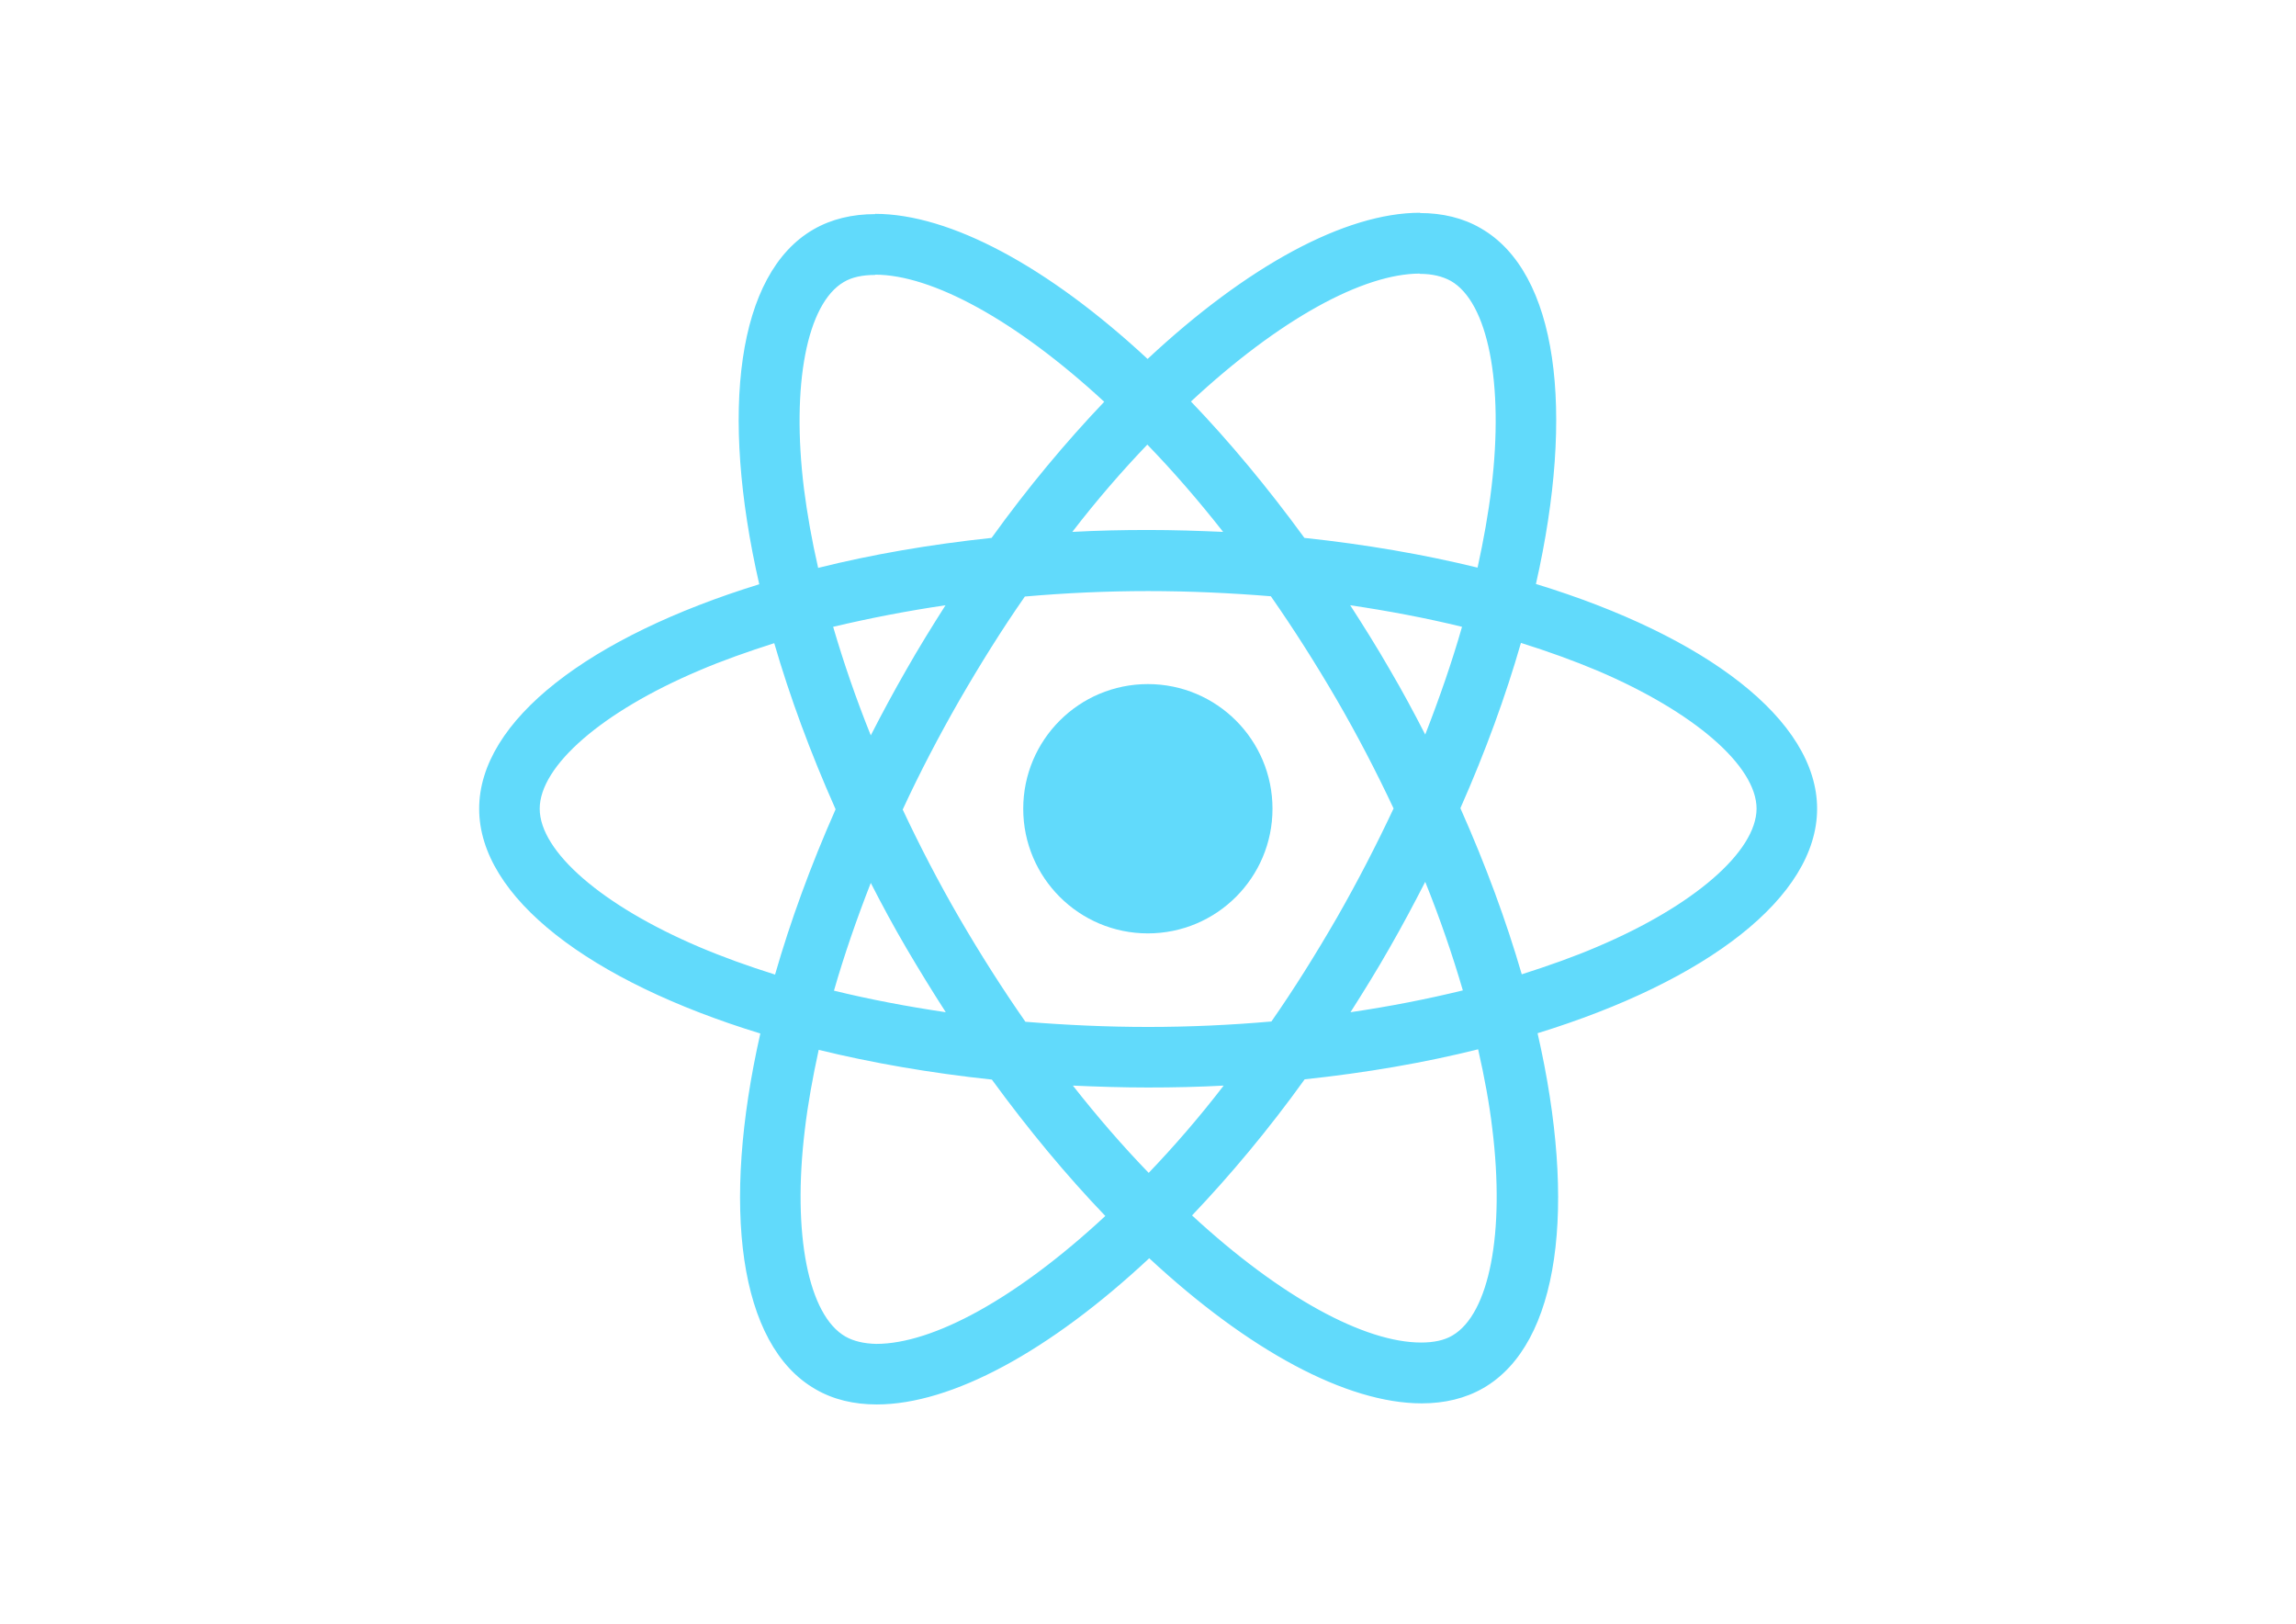
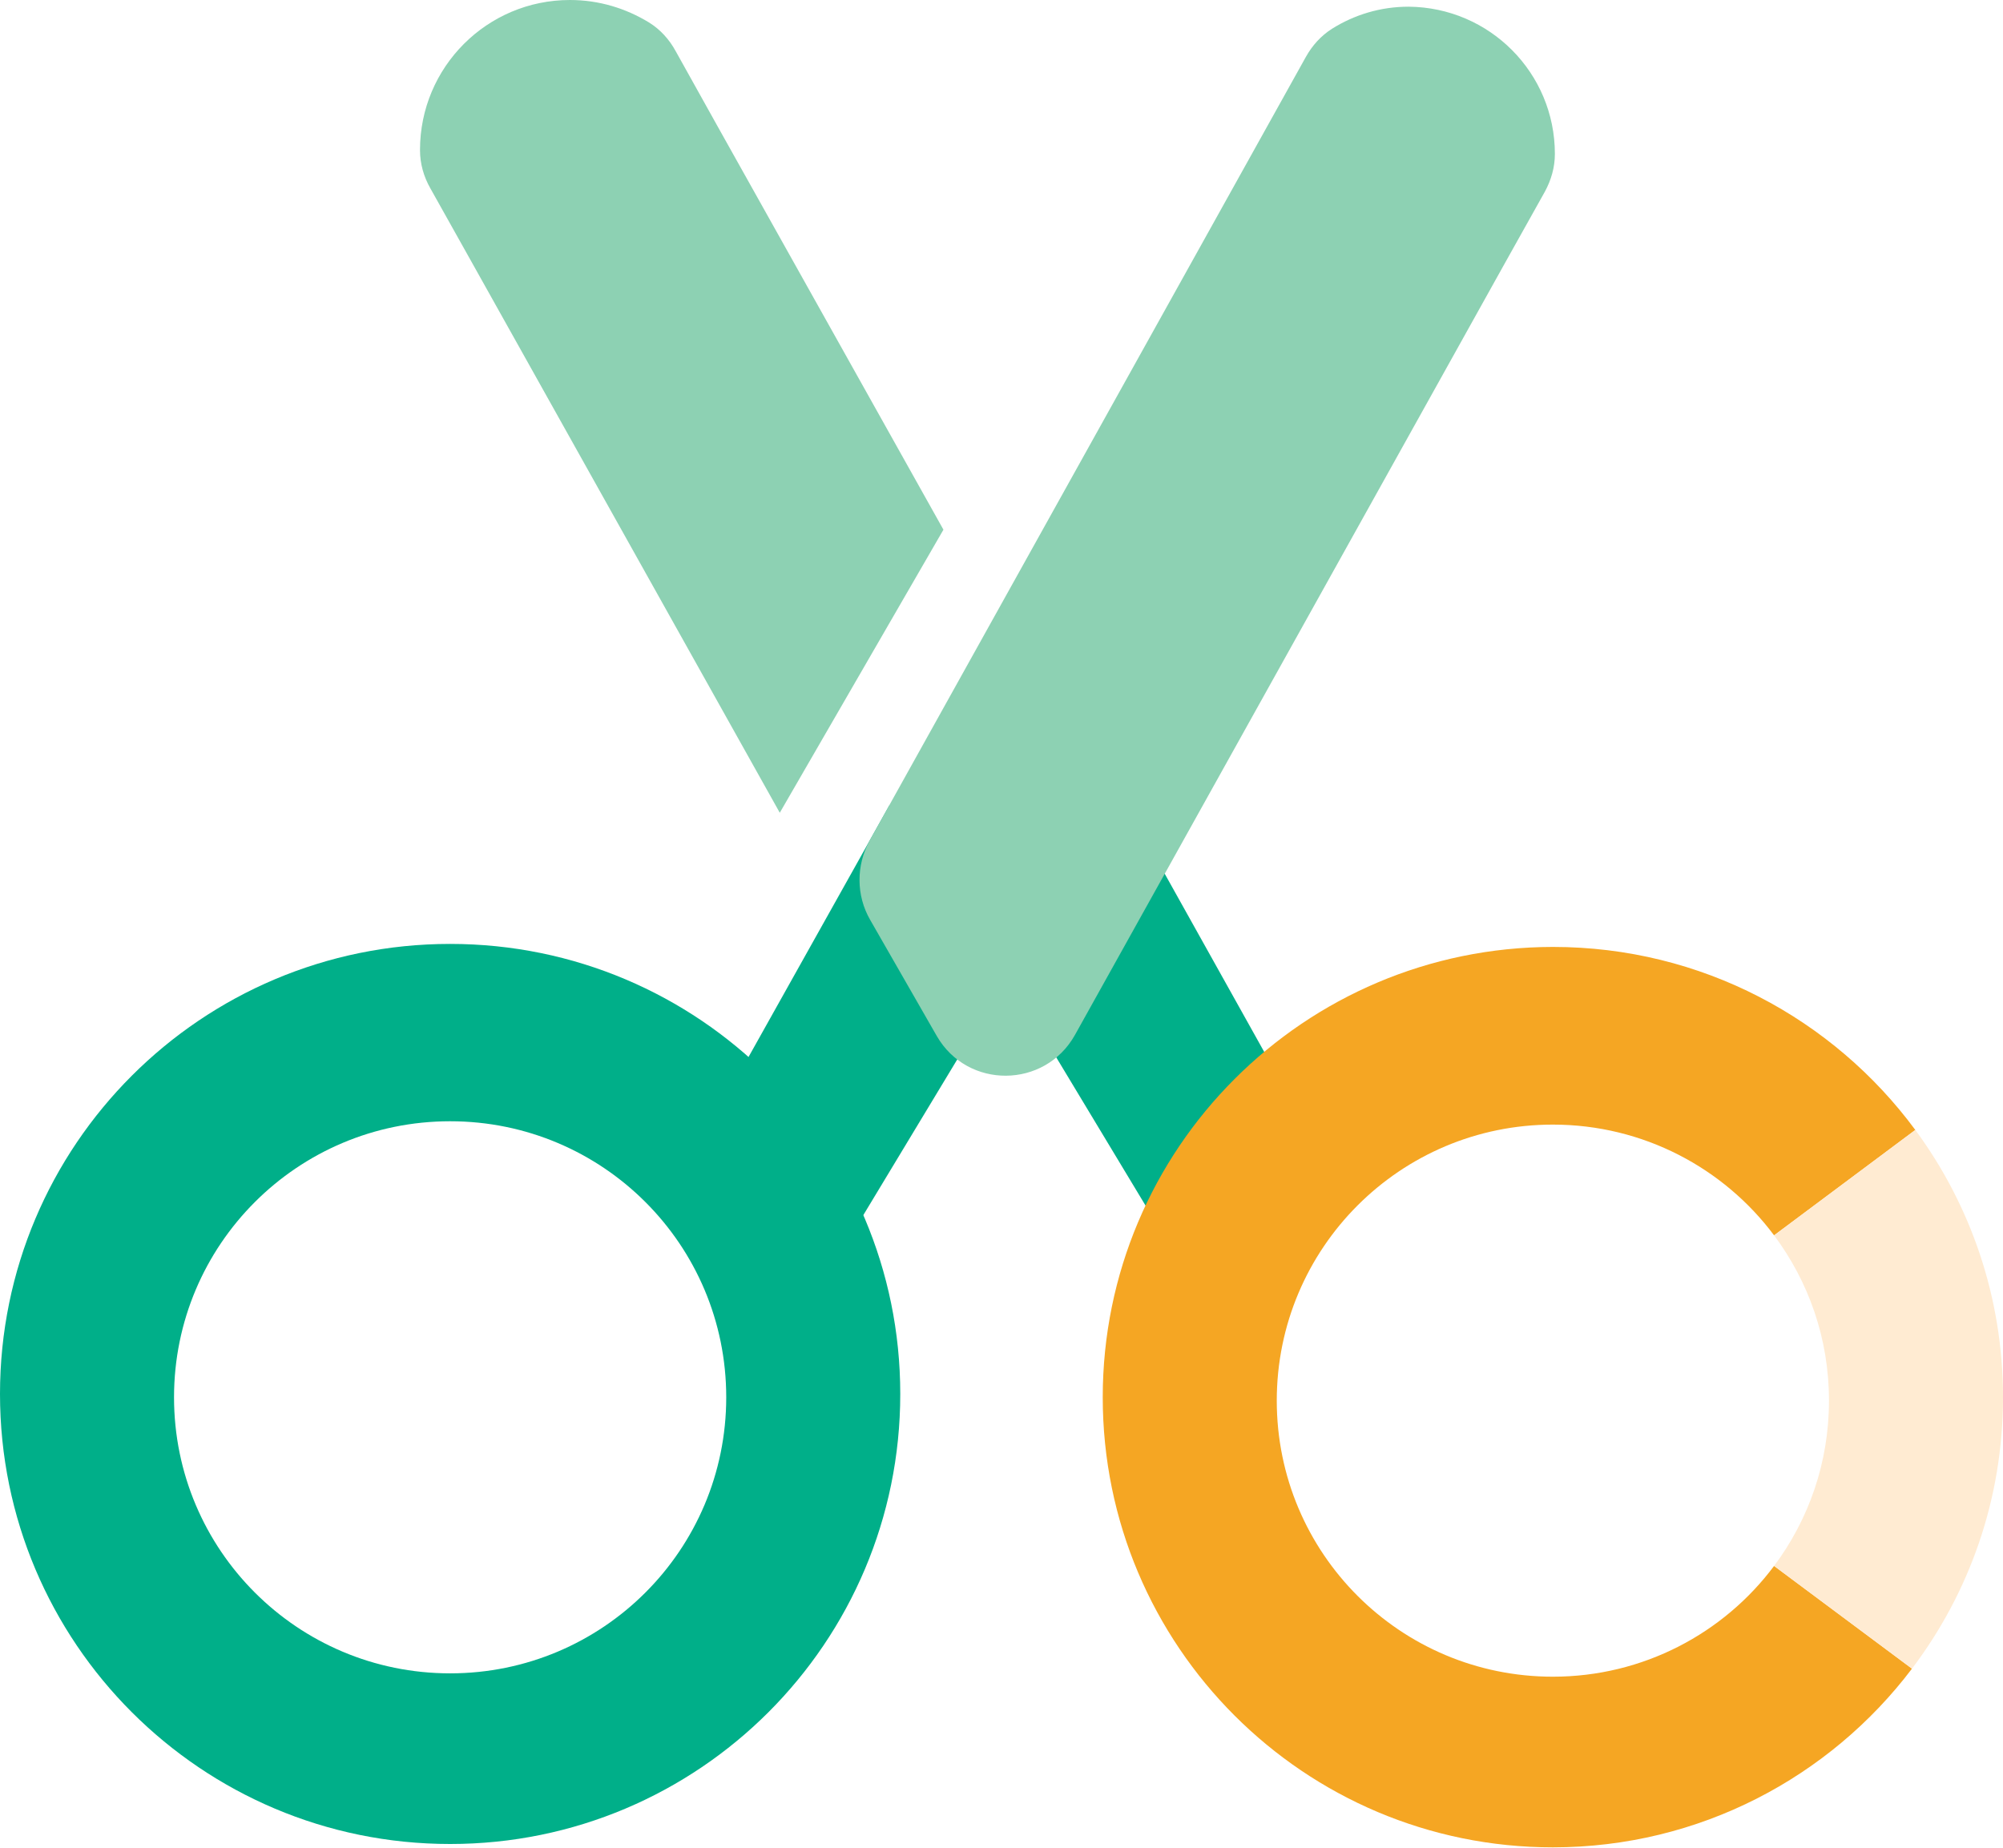
- <svg xmlns="http://www.w3.org/2000/svg" viewBox="0 0 841.9 595.3">
-   <g fill="#61DAFB">
-     <path d="M666.3 296.5c0-32.5-40.7-63.3-103.1-82.4 14.4-63.6 8-114.2-20.2-130.4-6.5-3.8-14.1-5.6-22.4-5.6v22.3c4.6 0 8.3.9 11.4 2.6 13.6 7.8 19.5 37.5 14.9 75.7-1.1 9.4-2.9 19.3-5.1 29.4-19.6-4.8-41-8.5-63.5-10.9-13.5-18.5-27.5-35.3-41.6-50 32.6-30.3 63.2-46.9 84-46.9V78c-27.5 0-63.5 19.6-99.9 53.6-36.4-33.8-72.4-53.2-99.9-53.2v22.3c20.7 0 51.4 16.5 84 46.6-14 14.7-28 31.4-41.3 49.9-22.6 2.4-44 6.1-63.6 11-2.3-10-4-19.7-5.2-29-4.7-38.2 1.1-67.9 14.6-75.8 3-1.8 6.9-2.6 11.5-2.6V78.5c-8.4 0-16 1.8-22.6 5.6-28.1 16.2-34.4 66.7-19.9 130.1-62.2 19.2-102.7 49.9-102.7 82.3 0 32.5 40.7 63.3 103.1 82.4-14.4 63.6-8 114.2 20.2 130.4 6.5 3.8 14.1 5.6 22.5 5.6 27.5 0 63.5-19.6 99.9-53.6 36.4 33.8 72.4 53.2 99.9 53.2 8.4 0 16-1.8 22.6-5.6 28.1-16.2 34.4-66.7 19.9-130.1 62-19.1 102.5-49.9 102.5-82.3zm-130.2-66.7c-3.7 12.9-8.3 26.2-13.5 39.5-4.1-8-8.4-16-13.1-24-4.6-8-9.5-15.8-14.4-23.4 14.2 2.1 27.9 4.7 41 7.9zm-45.8 106.5c-7.8 13.5-15.8 26.3-24.1 38.2-14.9 1.3-30 2-45.2 2-15.1 0-30.2-.7-45-1.9-8.3-11.9-16.4-24.6-24.2-38-7.6-13.1-14.5-26.4-20.8-39.8 6.2-13.4 13.2-26.8 20.7-39.9 7.8-13.5 15.8-26.3 24.1-38.2 14.9-1.3 30-2 45.2-2 15.1 0 30.2.7 45 1.9 8.3 11.9 16.4 24.6 24.2 38 7.6 13.1 14.5 26.4 20.8 39.8-6.3 13.4-13.2 26.8-20.7 39.9zm32.3-13c5.4 13.4 10 26.8 13.8 39.8-13.1 3.2-26.9 5.9-41.2 8 4.9-7.7 9.8-15.6 14.4-23.7 4.6-8 8.9-16.1 13-24.1zM421.2 430c-9.3-9.6-18.6-20.3-27.8-32 9 .4 18.2.7 27.5.7 9.4 0 18.7-.2 27.8-.7-9 11.7-18.3 22.4-27.5 32zm-74.4-58.9c-14.2-2.1-27.9-4.7-41-7.9 3.7-12.9 8.3-26.2 13.5-39.5 4.1 8 8.4 16 13.1 24 4.7 8 9.5 15.8 14.4 23.4zM420.7 163c9.3 9.6 18.6 20.3 27.8 32-9-.4-18.2-.7-27.5-.7-9.4 0-18.7.2-27.8.7 9-11.7 18.3-22.4 27.5-32zm-74 58.9c-4.9 7.7-9.8 15.6-14.4 23.7-4.6 8-8.9 16-13 24-5.4-13.4-10-26.8-13.8-39.8 13.1-3.1 26.9-5.8 41.2-7.9zm-90.5 125.2c-35.4-15.1-58.3-34.9-58.3-50.6 0-15.7 22.9-35.6 58.3-50.6 8.6-3.7 18-7 27.7-10.1 5.7 19.6 13.2 40 22.5 60.9-9.2 20.8-16.6 41.1-22.2 60.6-9.9-3.1-19.3-6.5-28-10.2zM310 490c-13.6-7.8-19.5-37.5-14.9-75.7 1.1-9.4 2.9-19.3 5.1-29.4 19.6 4.8 41 8.5 63.5 10.9 13.5 18.5 27.5 35.3 41.6 50-32.6 30.3-63.2 46.9-84 46.9-4.5-.1-8.3-1-11.3-2.7zm237.2-76.2c4.7 38.2-1.1 67.9-14.6 75.8-3 1.8-6.9 2.6-11.5 2.6-20.7 0-51.4-16.5-84-46.6 14-14.7 28-31.4 41.3-49.9 22.6-2.4 44-6.1 63.6-11 2.3 10.1 4.1 19.8 5.2 29.1zm38.5-66.7c-8.6 3.7-18 7-27.7 10.1-5.7-19.6-13.2-40-22.5-60.9 9.2-20.8 16.6-41.1 22.2-60.6 9.9 3.1 19.3 6.5 28.1 10.2 35.4 15.1 58.3 34.9 58.3 50.6-.1 15.7-23 35.6-58.4 50.6zM320.8 78.4z" />
-     <circle cx="420.9" cy="296.5" r="45.7" />
-     <path d="M520.5 78.1z" />
-   </g>
+ <svg xmlns="http://www.w3.org/2000/svg" version="1.1" id="Layer_5" x="0px" y="0px" viewBox="0 0 598.5 552.1" style="enable-background:new 0 0 598.5 552.1;" xml:space="preserve">
+   <style type="text/css">
+ 	.st0{fill:#00AF89;}
+ 	.st1{fill:#F5A623;}
+ 	.st2{fill:#FFEBD2;}
+ 	.st3{fill:#8DD1B3;}
+ </style>
+   <polygon class="st0" points="313.8,313 349.7,372.6 382.4,322.7 340.3,247.3 " />
+   <path class="st0" d="M134.5,282.1C60.2,282.1,0,342.3,0,416.6s60.2,134.5,134.5,134.5S269,490.9,269,416.6S208.8,282.1,134.5,282.1z   M134.5,500.1c-45.6,0-82.5-36.9-82.5-82.5s36.9-82.5,82.5-82.5S217,372,217,417.6S180.1,500.1,134.5,500.1z" />
+   <path class="st1" d="M464,501.1c-45.6,0-82.5-36.9-82.5-82.5s36.9-82.5,82.5-82.5c27,0,51.1,13,66.1,33.1l42.2-31.5  C547.8,304.5,508.4,283,464,283c-74.3,0.1-134.5,60.3-134.5,134.6S389.7,552.1,464,552.1c43.8,0,82.8-21,107.3-53.4L530.1,468  C515.1,488.1,491,501.1,464,501.1z" />
+   <path class="st2" d="M598.5,417.6c0,30.5-10.1,58.5-27.2,81.1L530.1,468c10.3-13.8,16.4-30.8,16.4-49.4s-6.1-35.6-16.4-49.4  l42.2-31.5C588.8,360.1,598.5,387.7,598.5,417.6z" />
+   <polygon class="st0" points="292.2,306.4 256.3,365.9 223.6,316 265.8,240.6 " />
+   <path class="st3" d="M464.6,46L464.6,46c0,4-1.1,7.8-3,11.3l-12.3,22l-128.1,230c-9,16.1-32.1,16.3-41.3,0.3L260,274.9  c-4.2-7.3-4.2-16.2-0.2-23.6L377.9,39.1L390.2,17c1.9-3.4,4.5-6.3,7.8-8.4c6.7-4.2,14.5-6.6,22.9-6.6C445.1,2.2,464.6,21.8,464.6,46  z" />
+   <path class="st3" d="M281.9,158.3L233,242.9L141.2,78.8l-12.6-22.5c-2-3.5-3.1-7.4-3.1-11.4v-0.1c0-24.7,20-44.8,44.8-44.8  c8.7,0,16.7,2.5,23.6,6.7c3.4,2.1,6.1,5.1,8,8.6l12.6,22.6L281.9,158.3z" />
</svg>
